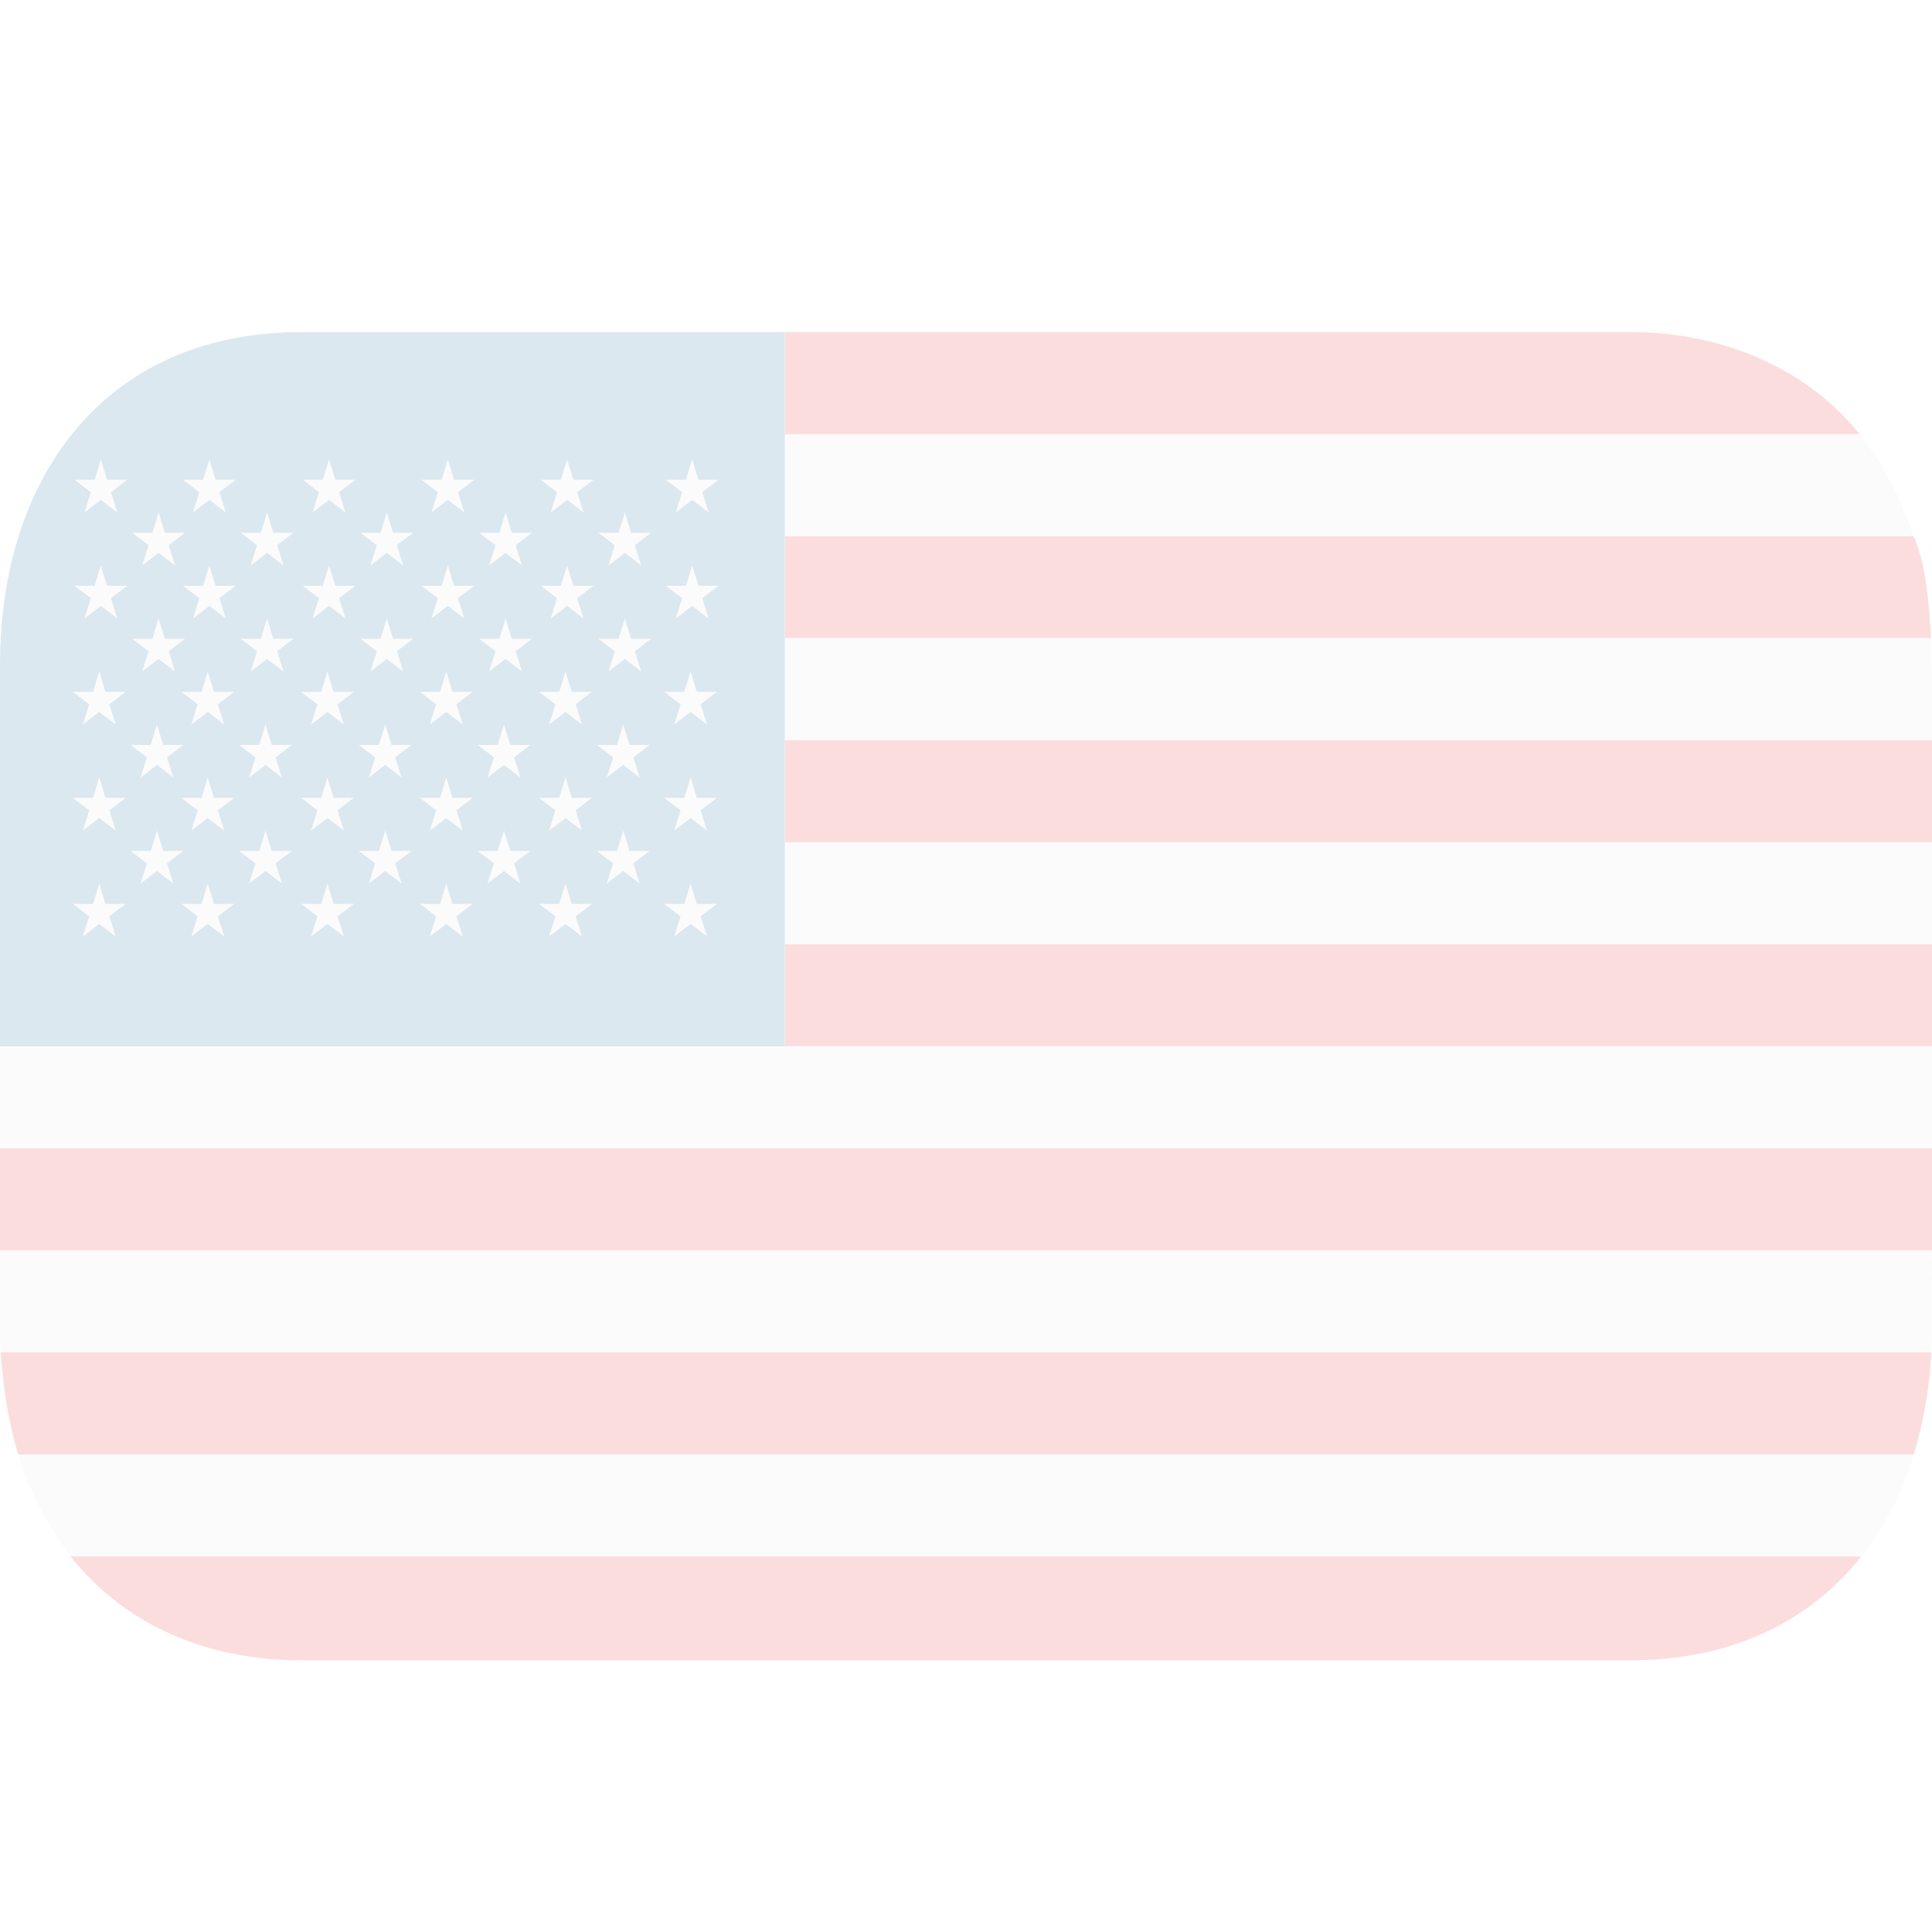
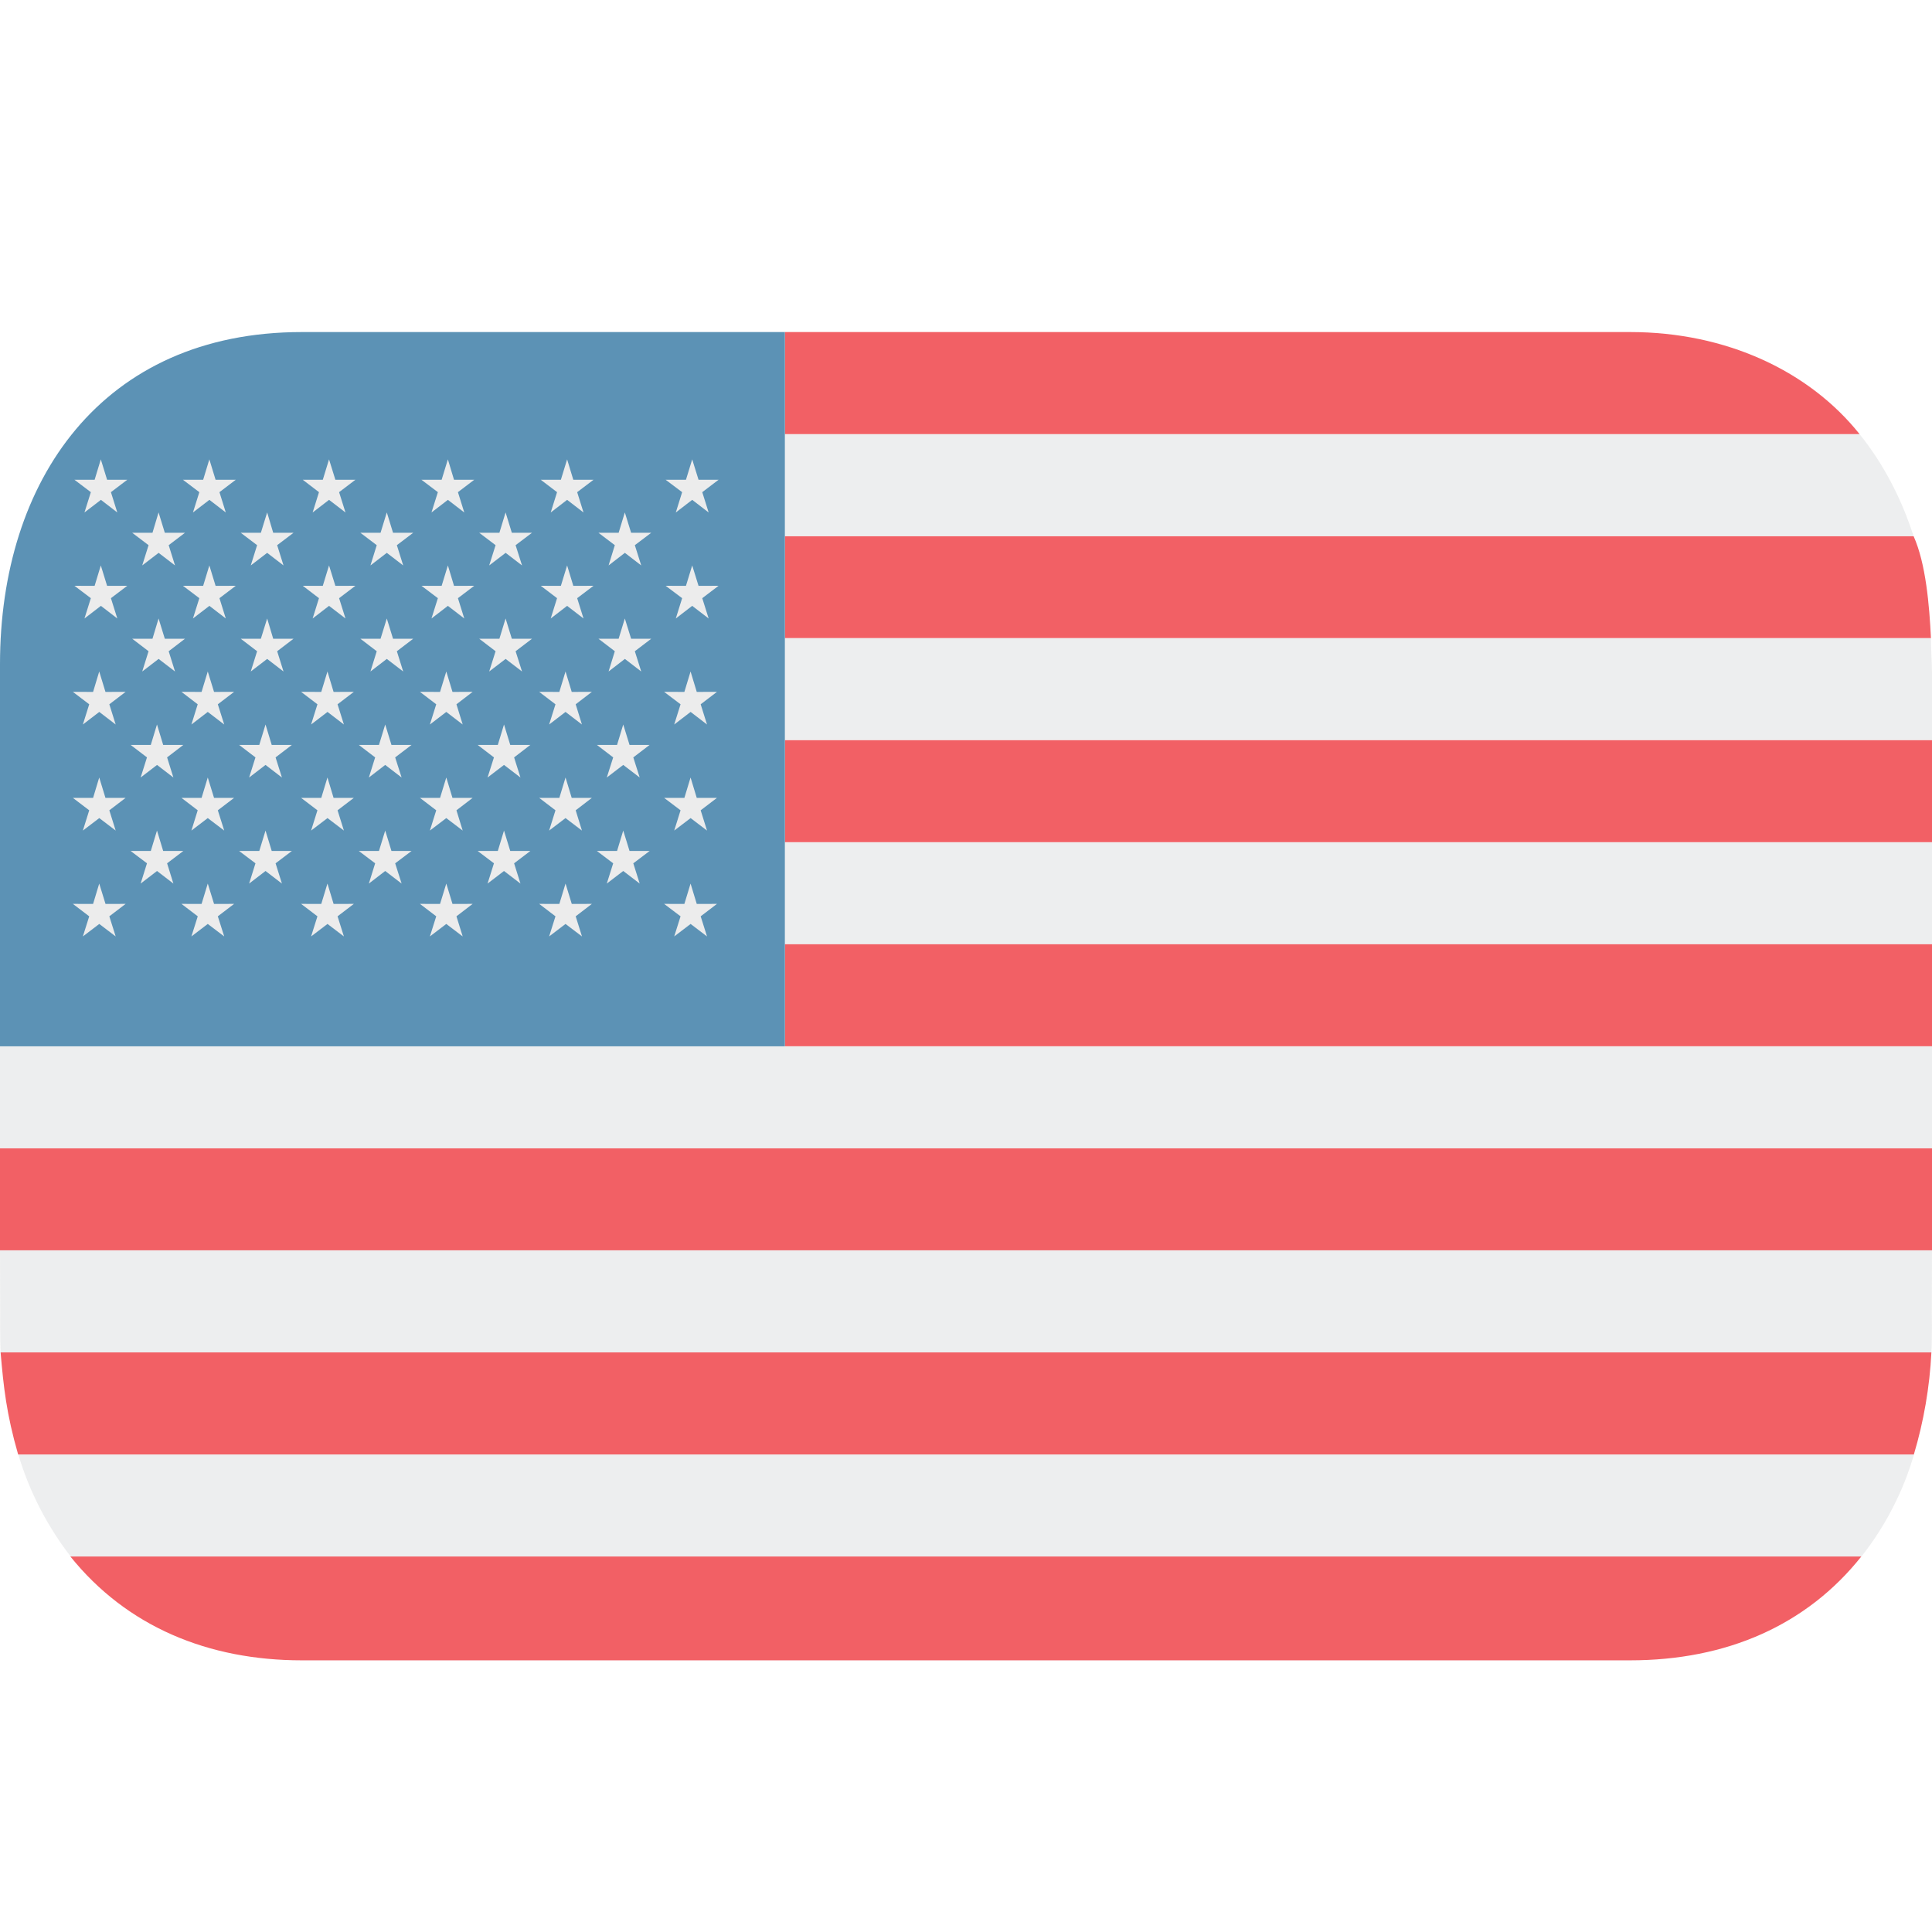
<svg xmlns="http://www.w3.org/2000/svg" width="39" height="39" viewBox="0 0 39 39" fill="none">
-   <g opacity="0.15">
+   <g opacity="0.7">
    <path d="M15.844 10.822V12.882H38.979C38.946 12.218 38.877 11.378 38.628 10.822" fill="#EC1C24" />
    <path d="M37.538 8.763H15.844V10.822H38.628C38.381 10.054 38.013 9.353 37.538 8.763Z" fill="#E6E7E8" />
    <path d="M32.906 6.703H15.844V8.763H37.538C36.52 7.489 34.846 6.703 32.906 6.703Z" fill="#EC1C24" />
    <path d="M38.979 12.882H15.844V14.942H39V13.569C39 13.446 38.992 13.327 38.988 13.207C38.986 13.174 38.982 13.089 38.979 12.882Z" fill="#E6E7E8" />
    <path d="M15.844 17.002H39V14.942H15.844V17.002Z" fill="#EC1C24" />
    <path d="M15.844 19.061H39V17.002H15.844V19.061Z" fill="#E6E7E8" />
    <path d="M15.844 19.061H39V21.121H15.844V19.061Z" fill="#EC1C24" />
    <path d="M0 21.121V23.18H39V21.121H15.844H0Z" fill="#E6E7E8" />
    <path d="M0 23.181H39V25.24H0V23.181Z" fill="#EC1C24" />
    <path d="M0.003 26.507C0.003 26.507 -0.002 27.006 0.012 27.3H38.988C39.005 26.999 38.997 26.507 38.997 26.507L39 25.24H0L0.003 26.507Z" fill="#E6E7E8" />
    <path d="M6.094 33.516H32.906C34.852 33.516 36.469 32.809 37.574 31.419H1.42C2.561 32.839 4.208 33.516 6.091 33.516" fill="#EC1C24" />
    <path d="M1.423 31.419H37.577C38.059 30.807 38.419 30.108 38.637 29.36H0.369C0.591 30.105 0.95 30.804 1.426 31.419" fill="#E6E7E8" />
    <path d="M0.366 29.36H38.634C38.834 28.69 38.953 27.998 38.988 27.3H0.012C0.073 28.005 0.129 28.537 0.366 29.36Z" fill="#EC1C24" />
    <path d="M15.844 6.703H6.094C2.055 6.703 0 9.704 0 13.406V21.121H15.844V6.703Z" fill="#176496" />
-     <path d="M1.705 10.345L2.036 10.09L2.367 10.345L2.239 9.935L2.568 9.685H2.161L2.035 9.273L1.91 9.685H1.503L1.834 9.935L1.705 10.345ZM3.895 10.345L4.227 10.09L4.557 10.345L4.429 9.935L4.759 9.685H4.352L4.226 9.273L4.1 9.685H3.693L4.024 9.935L3.895 10.345ZM6.311 10.345L6.642 10.09L6.974 10.345L6.845 9.935L7.174 9.685H6.77L6.642 9.273L6.516 9.685H6.112L6.439 9.935L6.311 10.345ZM8.71 10.345L9.041 10.09L9.372 10.345L9.244 9.935L9.573 9.685H9.165L9.041 9.273L8.915 9.685H8.508L8.838 9.935L8.71 10.345ZM11.117 10.345L11.448 10.09L11.779 10.345L11.651 9.935L11.981 9.685H11.573L11.448 9.273L11.322 9.685H10.916L11.245 9.935L11.117 10.345ZM2.871 11.414L3.202 11.16L3.532 11.414L3.405 11.005L3.734 10.755H3.327L3.201 10.344L3.077 10.755H2.669L2.999 11.005L2.871 11.414ZM5.061 11.414L5.392 11.16L5.723 11.414L5.595 11.005L5.924 10.755H5.515L5.392 10.344L5.266 10.755H4.86L5.189 11.005L5.061 11.414ZM7.478 11.414L7.808 11.16L8.139 11.414L8.011 11.005L8.34 10.755H7.934L7.808 10.344L7.682 10.755H7.275L7.604 11.005L7.478 11.414ZM9.875 11.414L10.206 11.16L10.538 11.414L10.408 11.005L10.738 10.755H10.332L10.206 10.344L10.081 10.755H9.674L10.003 11.005L9.875 11.414ZM12.285 11.414L12.613 11.16L12.944 11.414L12.815 11.005L13.145 10.755H12.739L12.613 10.344L12.488 10.755H12.081L12.41 11.005L12.285 11.414ZM13.642 10.345L13.973 10.09L14.304 10.345L14.176 9.935L14.505 9.685H14.101L13.972 9.273L13.847 9.685H13.437L13.77 9.935L13.642 10.345ZM1.673 18.903L2.004 18.651L2.335 18.903L2.207 18.497L2.536 18.246L2.13 18.247L2.003 17.836L1.879 18.247L1.471 18.246L1.801 18.497L1.673 18.903ZM3.863 18.903L4.194 18.651L4.526 18.903L4.397 18.497L4.726 18.246L4.32 18.247L4.194 17.836L4.069 18.247L3.662 18.246L3.991 18.497L3.863 18.903ZM6.28 18.903L6.61 18.651L6.942 18.903L6.813 18.497L7.142 18.246L6.734 18.247L6.61 17.836L6.484 18.247L6.078 18.246L6.407 18.497L6.28 18.903ZM8.678 18.903L9.009 18.651L9.34 18.903L9.214 18.497L9.541 18.246L9.134 18.247L9.008 17.836L8.883 18.247L8.476 18.246L8.805 18.497L8.678 18.903ZM11.084 18.903L11.416 18.651L11.747 18.903L11.621 18.497L11.948 18.246L11.541 18.247L11.415 17.836L11.29 18.247L10.883 18.246L11.212 18.497L11.084 18.903ZM13.61 18.903L13.941 18.651L14.272 18.903L14.143 18.497L14.473 18.246L14.064 18.247L13.94 17.836L13.814 18.247L13.406 18.246L13.738 18.497L13.61 18.903ZM1.705 12.485L2.036 12.23L2.367 12.485L2.239 12.075L2.568 11.825L2.161 11.826L2.035 11.414L1.91 11.826L1.503 11.825L1.834 12.075L1.705 12.485ZM3.895 12.485L4.227 12.23L4.557 12.485L4.429 12.075L4.759 11.825L4.352 11.826L4.226 11.414L4.1 11.826L3.693 11.825L4.024 12.075L3.895 12.485ZM6.311 12.485L6.642 12.23L6.974 12.485L6.845 12.075L7.174 11.825L6.77 11.826L6.642 11.414L6.516 11.826L6.112 11.825L6.439 12.075L6.311 12.485ZM8.71 12.485L9.041 12.23L9.372 12.485L9.244 12.075L9.573 11.825L9.165 11.826L9.041 11.414L8.915 11.826L8.508 11.825L8.838 12.075L8.71 12.485ZM11.117 12.485L11.448 12.23L11.779 12.485L11.651 12.075L11.981 11.825L11.573 11.826L11.448 11.414L11.322 11.826L10.916 11.825L11.245 12.075L11.117 12.485ZM2.871 13.555L3.202 13.301L3.532 13.555L3.405 13.146L3.734 12.894H3.327L3.201 12.485L3.077 12.894H2.669L2.999 13.146L2.871 13.555ZM5.061 13.555L5.392 13.301L5.723 13.555L5.595 13.146L5.924 12.894H5.515L5.392 12.485L5.266 12.894H4.86L5.189 13.146L5.061 13.555ZM7.478 13.555L7.808 13.301L8.139 13.555L8.011 13.146L8.34 12.894H7.934L7.808 12.485L7.682 12.894H7.275L7.604 13.146L7.478 13.555ZM9.875 13.555L10.206 13.301L10.538 13.555L10.408 13.146L10.738 12.894H10.332L10.206 12.485L10.081 12.894H9.674L10.003 13.146L9.875 13.555ZM12.285 13.555L12.613 13.301L12.944 13.555L12.815 13.146L13.145 12.894H12.739L12.613 12.485L12.488 12.894H12.081L12.41 13.146L12.285 13.555ZM13.642 12.485L13.973 12.23L14.304 12.485L14.176 12.075L14.505 11.825L14.101 11.826L13.972 11.414L13.847 11.826L13.437 11.825L13.77 12.075L13.642 12.485ZM1.673 14.625L2.004 14.371L2.335 14.625L2.206 14.217L2.536 13.966L2.129 13.967L2.003 13.555L1.879 13.967L1.471 13.966L1.801 14.217L1.673 14.625ZM3.863 14.625L4.194 14.371L4.526 14.625L4.397 14.217L4.726 13.966L4.32 13.967L4.194 13.555L4.069 13.967L3.662 13.966L3.991 14.217L3.863 14.625ZM6.28 14.625L6.61 14.371L6.941 14.625L6.813 14.217L7.142 13.966L6.734 13.967L6.61 13.555L6.484 13.967L6.078 13.966L6.407 14.217L6.28 14.625ZM8.678 14.625L9.008 14.371L9.34 14.625L9.214 14.217L9.541 13.966L9.134 13.967L9.008 13.555L8.883 13.967L8.476 13.966L8.805 14.217L8.678 14.625ZM11.084 14.625L11.416 14.371L11.747 14.625L11.621 14.217L11.948 13.966L11.541 13.967L11.415 13.555L11.29 13.967L10.883 13.966L11.212 14.217L11.084 14.625ZM2.838 15.695L3.169 15.441L3.5 15.695L3.373 15.289L3.701 15.037H3.294L3.169 14.625L3.044 15.037H2.637L2.966 15.289L2.838 15.695ZM5.029 15.695L5.36 15.441L5.691 15.695L5.563 15.289L5.892 15.037H5.484L5.359 14.625L5.234 15.037H4.827L5.157 15.289L5.029 15.695ZM7.446 15.695L7.776 15.441L8.107 15.695L7.977 15.289L8.308 15.037H7.902L7.776 14.625L7.65 15.037H7.243L7.573 15.289L7.446 15.695ZM9.841 15.695L10.174 15.441L10.505 15.695L10.378 15.289L10.706 15.037H10.3L10.173 14.625L10.049 15.037H9.641L9.971 15.289L9.841 15.695ZM12.248 15.695L12.581 15.441L12.913 15.695L12.784 15.289L13.114 15.037H12.708L12.581 14.625L12.456 15.037H12.049L12.378 15.289L12.248 15.695ZM13.61 14.625L13.941 14.371L14.271 14.625L14.143 14.217L14.473 13.966L14.064 13.967L13.94 13.555L13.814 13.967L13.406 13.966L13.738 14.217L13.61 14.625ZM1.673 16.766L2.004 16.514L2.335 16.766L2.206 16.357L2.536 16.106L2.129 16.107L2.003 15.695L1.879 16.107L1.471 16.106L1.801 16.357L1.673 16.766ZM3.863 16.766L4.194 16.514L4.526 16.766L4.397 16.357L4.726 16.106L4.32 16.107L4.194 15.695L4.069 16.107L3.662 16.106L3.991 16.357L3.863 16.766ZM6.28 16.766L6.61 16.514L6.941 16.766L6.813 16.357L7.142 16.106L6.734 16.107L6.61 15.695L6.484 16.107L6.078 16.106L6.407 16.357L6.28 16.766ZM8.678 16.766L9.008 16.514L9.34 16.766L9.214 16.357L9.541 16.106L9.134 16.107L9.008 15.695L8.883 16.107L8.476 16.106L8.805 16.357L8.678 16.766ZM11.084 16.766L11.416 16.514L11.747 16.766L11.621 16.357L11.948 16.106L11.541 16.107L11.415 15.695L11.29 16.107L10.883 16.106L11.212 16.357L11.084 16.766ZM2.838 17.836L3.169 17.582L3.5 17.836L3.373 17.427L3.701 17.178H3.294L3.169 16.766L3.044 17.178H2.637L2.966 17.427L2.838 17.836ZM5.029 17.836L5.36 17.582L5.691 17.836L5.563 17.427L5.892 17.178H5.484L5.359 16.766L5.234 17.178H4.827L5.157 17.427L5.029 17.836ZM7.446 17.836L7.776 17.582L8.107 17.836L7.977 17.427L8.308 17.178H7.902L7.776 16.766L7.65 17.178H7.243L7.573 17.427L7.446 17.836ZM9.841 17.836L10.174 17.582L10.505 17.836L10.378 17.427L10.706 17.178H10.3L10.173 16.766L10.049 17.178H9.641L9.971 17.427L9.841 17.836ZM12.248 17.836L12.581 17.582L12.913 17.836L12.784 17.427L13.114 17.178H12.708L12.581 16.766L12.456 17.178H12.049L12.378 17.427L12.248 17.836ZM13.61 16.766L13.941 16.514L14.271 16.766L14.143 16.357L14.473 16.106L14.064 16.107L13.94 15.695L13.814 16.107L13.406 16.106L13.738 16.357L13.61 16.766Z" fill="#E4E4E4" />
+     <path d="M1.705 10.345L2.037 10.09L2.368 10.345L2.239 9.935L2.569 9.685H2.162L2.035 9.273L1.91 9.685H1.503L1.834 9.935L1.705 10.345ZM3.895 10.345L4.227 10.09L4.558 10.345L4.43 9.935L4.759 9.685H4.352L4.226 9.273L4.101 9.685H3.693L4.024 9.935L3.895 10.345ZM6.311 10.345L6.642 10.09L6.974 10.345L6.845 9.935L7.174 9.685H6.77L6.642 9.273L6.516 9.685H6.112L6.439 9.935L6.311 10.345ZM8.71 10.345L9.041 10.09L9.372 10.345L9.244 9.935L9.573 9.685H9.165L9.041 9.273L8.915 9.685H8.508L8.839 9.935L8.71 10.345ZM11.117 10.345L11.448 10.09L11.779 10.345L11.651 9.935L11.981 9.685H11.573L11.448 9.273L11.322 9.685H10.916L11.245 9.935L11.117 10.345ZM2.871 11.414L3.202 11.16L3.533 11.414L3.405 11.005L3.734 10.755H3.327L3.201 10.344L3.078 10.755H2.669L2.999 11.005L2.871 11.414ZM5.062 11.414L5.393 11.16L5.723 11.414L5.595 11.005L5.925 10.755H5.515L5.393 10.344L5.266 10.755H4.86L5.19 11.005L5.062 11.414ZM7.478 11.414L7.808 11.16L8.139 11.414L8.011 11.005L8.341 10.755H7.934L7.808 10.344L7.682 10.755H7.275L7.605 11.005L7.478 11.414ZM9.875 11.414L10.207 11.16L10.538 11.414L10.408 11.005L10.739 10.755H10.332L10.206 10.344L10.081 10.755H9.674L10.004 11.005L9.875 11.414ZM12.285 11.414L12.614 11.16L12.944 11.414L12.815 11.005L13.146 10.755H12.74L12.613 10.344L12.488 10.755H12.081L12.411 11.005L12.285 11.414ZM13.642 10.345L13.973 10.09L14.305 10.345L14.176 9.935L14.505 9.685H14.101L13.973 9.273L13.847 9.685H13.437L13.77 9.935L13.642 10.345ZM1.673 18.903L2.004 18.651L2.335 18.903L2.207 18.497L2.536 18.246L2.13 18.247L2.003 17.836L1.879 18.247L1.471 18.246L1.801 18.497L1.673 18.903ZM3.864 18.903L4.194 18.651L4.526 18.903L4.397 18.497L4.726 18.246L4.321 18.247L4.194 17.836L4.069 18.247L3.663 18.246L3.992 18.497L3.864 18.903ZM6.28 18.903L6.611 18.651L6.942 18.903L6.814 18.497L7.143 18.246L6.734 18.247L6.61 17.836L6.485 18.247L6.078 18.246L6.408 18.497L6.28 18.903ZM8.678 18.903L9.009 18.651L9.34 18.903L9.214 18.497L9.541 18.246L9.134 18.247L9.009 17.836L8.883 18.247L8.477 18.246L8.806 18.497L8.678 18.903ZM11.085 18.903L11.416 18.651L11.748 18.903L11.621 18.497L11.948 18.246L11.542 18.247L11.416 17.836L11.291 18.247L10.884 18.246L11.213 18.497L11.085 18.903ZM13.61 18.903L13.941 18.651L14.272 18.903L14.144 18.497L14.473 18.246L14.065 18.247L13.94 17.836L13.815 18.247L13.406 18.246L13.738 18.497L13.61 18.903ZM1.705 12.485L2.037 12.23L2.368 12.485L2.239 12.075L2.569 11.825L2.162 11.826L2.035 11.414L1.91 11.826L1.503 11.825L1.834 12.075L1.705 12.485ZM3.895 12.485L4.227 12.23L4.558 12.485L4.43 12.075L4.759 11.825L4.352 11.826L4.226 11.414L4.101 11.826L3.693 11.825L4.024 12.075L3.895 12.485ZM6.311 12.485L6.642 12.23L6.974 12.485L6.845 12.075L7.174 11.825L6.77 11.826L6.642 11.414L6.516 11.826L6.112 11.825L6.439 12.075L6.311 12.485ZM8.71 12.485L9.041 12.23L9.372 12.485L9.244 12.075L9.573 11.825L9.165 11.826L9.041 11.414L8.915 11.826L8.508 11.825L8.839 12.075L8.71 12.485ZM11.117 12.485L11.448 12.23L11.779 12.485L11.651 12.075L11.981 11.825L11.573 11.826L11.448 11.414L11.322 11.826L10.916 11.825L11.245 12.075L11.117 12.485ZM2.871 13.555L3.202 13.301L3.533 13.555L3.405 13.146L3.734 12.894H3.327L3.201 12.485L3.078 12.894H2.669L2.999 13.146L2.871 13.555ZM5.062 13.555L5.393 13.301L5.723 13.555L5.595 13.146L5.925 12.894H5.515L5.393 12.485L5.266 12.894H4.86L5.19 13.146L5.062 13.555ZM7.478 13.555L7.808 13.301L8.139 13.555L8.011 13.146L8.341 12.894H7.934L7.808 12.485L7.682 12.894H7.275L7.605 13.146L7.478 13.555ZM9.875 13.555L10.207 13.301L10.538 13.555L10.408 13.146L10.739 12.894H10.332L10.206 12.485L10.081 12.894H9.674L10.004 13.146L9.875 13.555ZM12.285 13.555L12.614 13.301L12.944 13.555L12.815 13.146L13.146 12.894H12.74L12.613 12.485L12.488 12.894H12.081L12.411 13.146L12.285 13.555ZM13.642 12.485L13.973 12.23L14.305 12.485L14.176 12.075L14.505 11.825L14.101 11.826L13.973 11.414L13.847 11.826L13.437 11.825L13.77 12.075L13.642 12.485ZM1.673 14.625L2.004 14.371L2.335 14.625L2.207 14.217L2.536 13.966L2.129 13.967L2.003 13.555L1.879 13.967L1.471 13.966L1.801 14.217L1.673 14.625ZM3.864 14.625L4.194 14.371L4.526 14.625L4.397 14.217L4.726 13.966L4.321 13.967L4.194 13.555L4.069 13.967L3.663 13.966L3.991 14.217L3.864 14.625ZM6.28 14.625L6.611 14.371L6.942 14.625L6.814 14.217L7.143 13.966L6.734 13.967L6.61 13.555L6.485 13.967L6.078 13.966L6.408 14.217L6.28 14.625ZM8.678 14.625L9.009 14.371L9.34 14.625L9.214 14.217L9.541 13.966L9.134 13.967L9.009 13.555L8.883 13.967L8.477 13.966L8.806 14.217L8.678 14.625ZM11.085 14.625L11.416 14.371L11.747 14.625L11.621 14.217L11.948 13.966L11.541 13.967L11.416 13.555L11.291 13.967L10.884 13.966L11.213 14.217L11.085 14.625ZM2.839 15.695L3.17 15.441L3.5 15.695L3.373 15.289L3.701 15.037H3.294L3.169 14.625L3.044 15.037H2.637L2.967 15.289L2.839 15.695ZM5.029 15.695L5.36 15.441L5.691 15.695L5.563 15.289L5.892 15.037H5.485L5.36 14.625L5.234 15.037H4.827L5.157 15.289L5.029 15.695ZM7.446 15.695L7.776 15.441L8.107 15.695L7.977 15.289L8.308 15.037H7.902L7.776 14.625L7.65 15.037H7.243L7.573 15.289L7.446 15.695ZM9.842 15.695L10.174 15.441L10.506 15.695L10.378 15.289L10.706 15.037H10.3L10.174 14.625L10.049 15.037H9.642L9.971 15.289L9.842 15.695ZM12.249 15.695L12.581 15.441L12.913 15.695L12.784 15.289L13.114 15.037H12.708L12.581 14.625L12.456 15.037H12.049L12.378 15.289L12.249 15.695ZM13.61 14.625L13.941 14.371L14.272 14.625L14.144 14.217L14.473 13.966L14.065 13.967L13.94 13.555L13.815 13.967L13.406 13.966L13.738 14.217L13.61 14.625ZM1.673 16.766L2.004 16.514L2.335 16.766L2.207 16.357L2.536 16.106L2.129 16.107L2.003 15.695L1.879 16.107L1.471 16.106L1.801 16.357L1.673 16.766ZM3.864 16.766L4.194 16.514L4.526 16.766L4.397 16.357L4.726 16.106L4.321 16.107L4.194 15.695L4.069 16.107L3.663 16.106L3.991 16.357L3.864 16.766ZM6.28 16.766L6.611 16.514L6.942 16.766L6.814 16.357L7.143 16.106L6.734 16.107L6.61 15.695L6.485 16.107L6.078 16.106L6.408 16.357L6.28 16.766ZM8.678 16.766L9.009 16.514L9.34 16.766L9.214 16.357L9.541 16.106L9.134 16.107L9.009 15.695L8.883 16.107L8.477 16.106L8.806 16.357L8.678 16.766ZM11.085 16.766L11.416 16.514L11.747 16.766L11.621 16.357L11.948 16.106L11.541 16.107L11.416 15.695L11.291 16.107L10.884 16.106L11.213 16.357L11.085 16.766ZM2.839 17.836L3.17 17.582L3.5 17.836L3.373 17.427L3.701 17.178H3.294L3.169 16.766L3.044 17.178H2.637L2.967 17.427L2.839 17.836ZM5.029 17.836L5.36 17.582L5.691 17.836L5.563 17.427L5.892 17.178H5.485L5.36 16.766L5.234 17.178H4.827L5.157 17.427L5.029 17.836ZM7.446 17.836L7.776 17.582L8.107 17.836L7.977 17.427L8.308 17.178H7.902L7.776 16.766L7.65 17.178H7.243L7.573 17.427L7.446 17.836ZM9.842 17.836L10.174 17.582L10.506 17.836L10.378 17.427L10.706 17.178H10.3L10.174 16.766L10.049 17.178H9.642L9.971 17.427L9.842 17.836ZM12.249 17.836L12.581 17.582L12.913 17.836L12.784 17.427L13.114 17.178H12.708L12.581 16.766L12.456 17.178H12.049L12.378 17.427L12.249 17.836ZM13.61 16.766L13.941 16.514L14.272 16.766L14.144 16.357L14.473 16.106L14.065 16.107L13.94 15.695L13.815 16.107L13.406 16.106L13.738 16.357L13.61 16.766Z" fill="#E4E4E4" />
  </g>
</svg>
